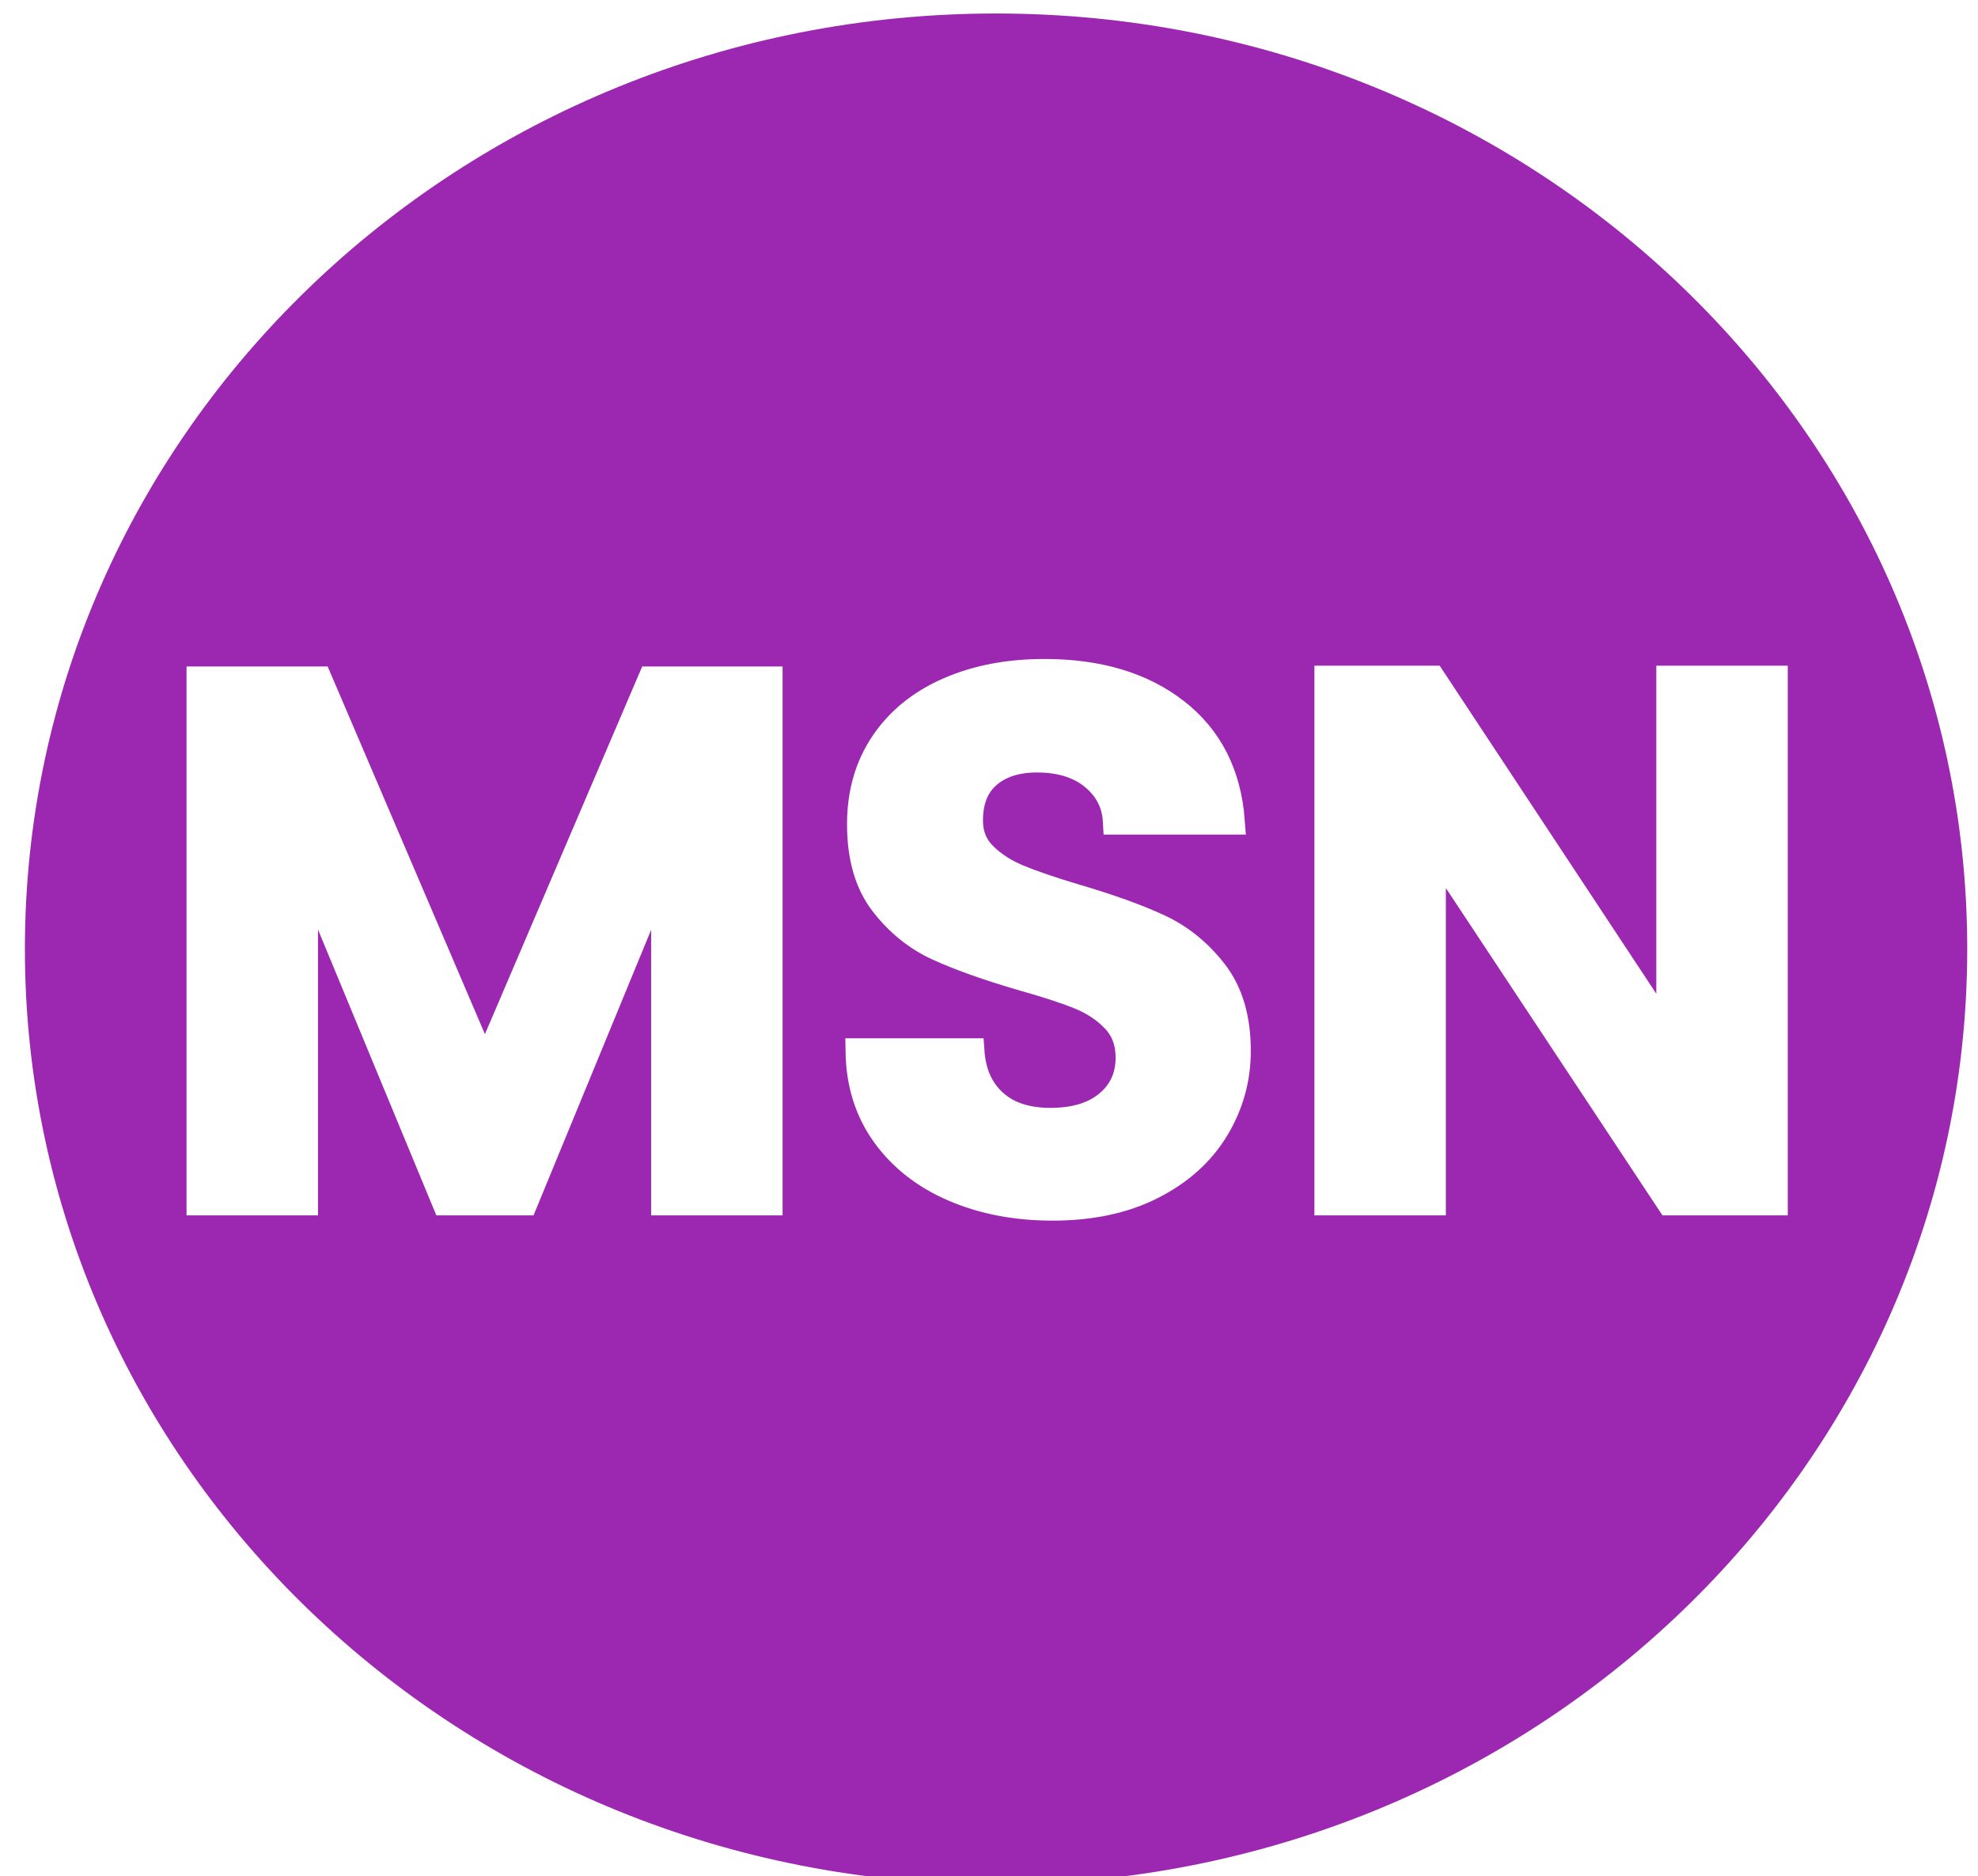
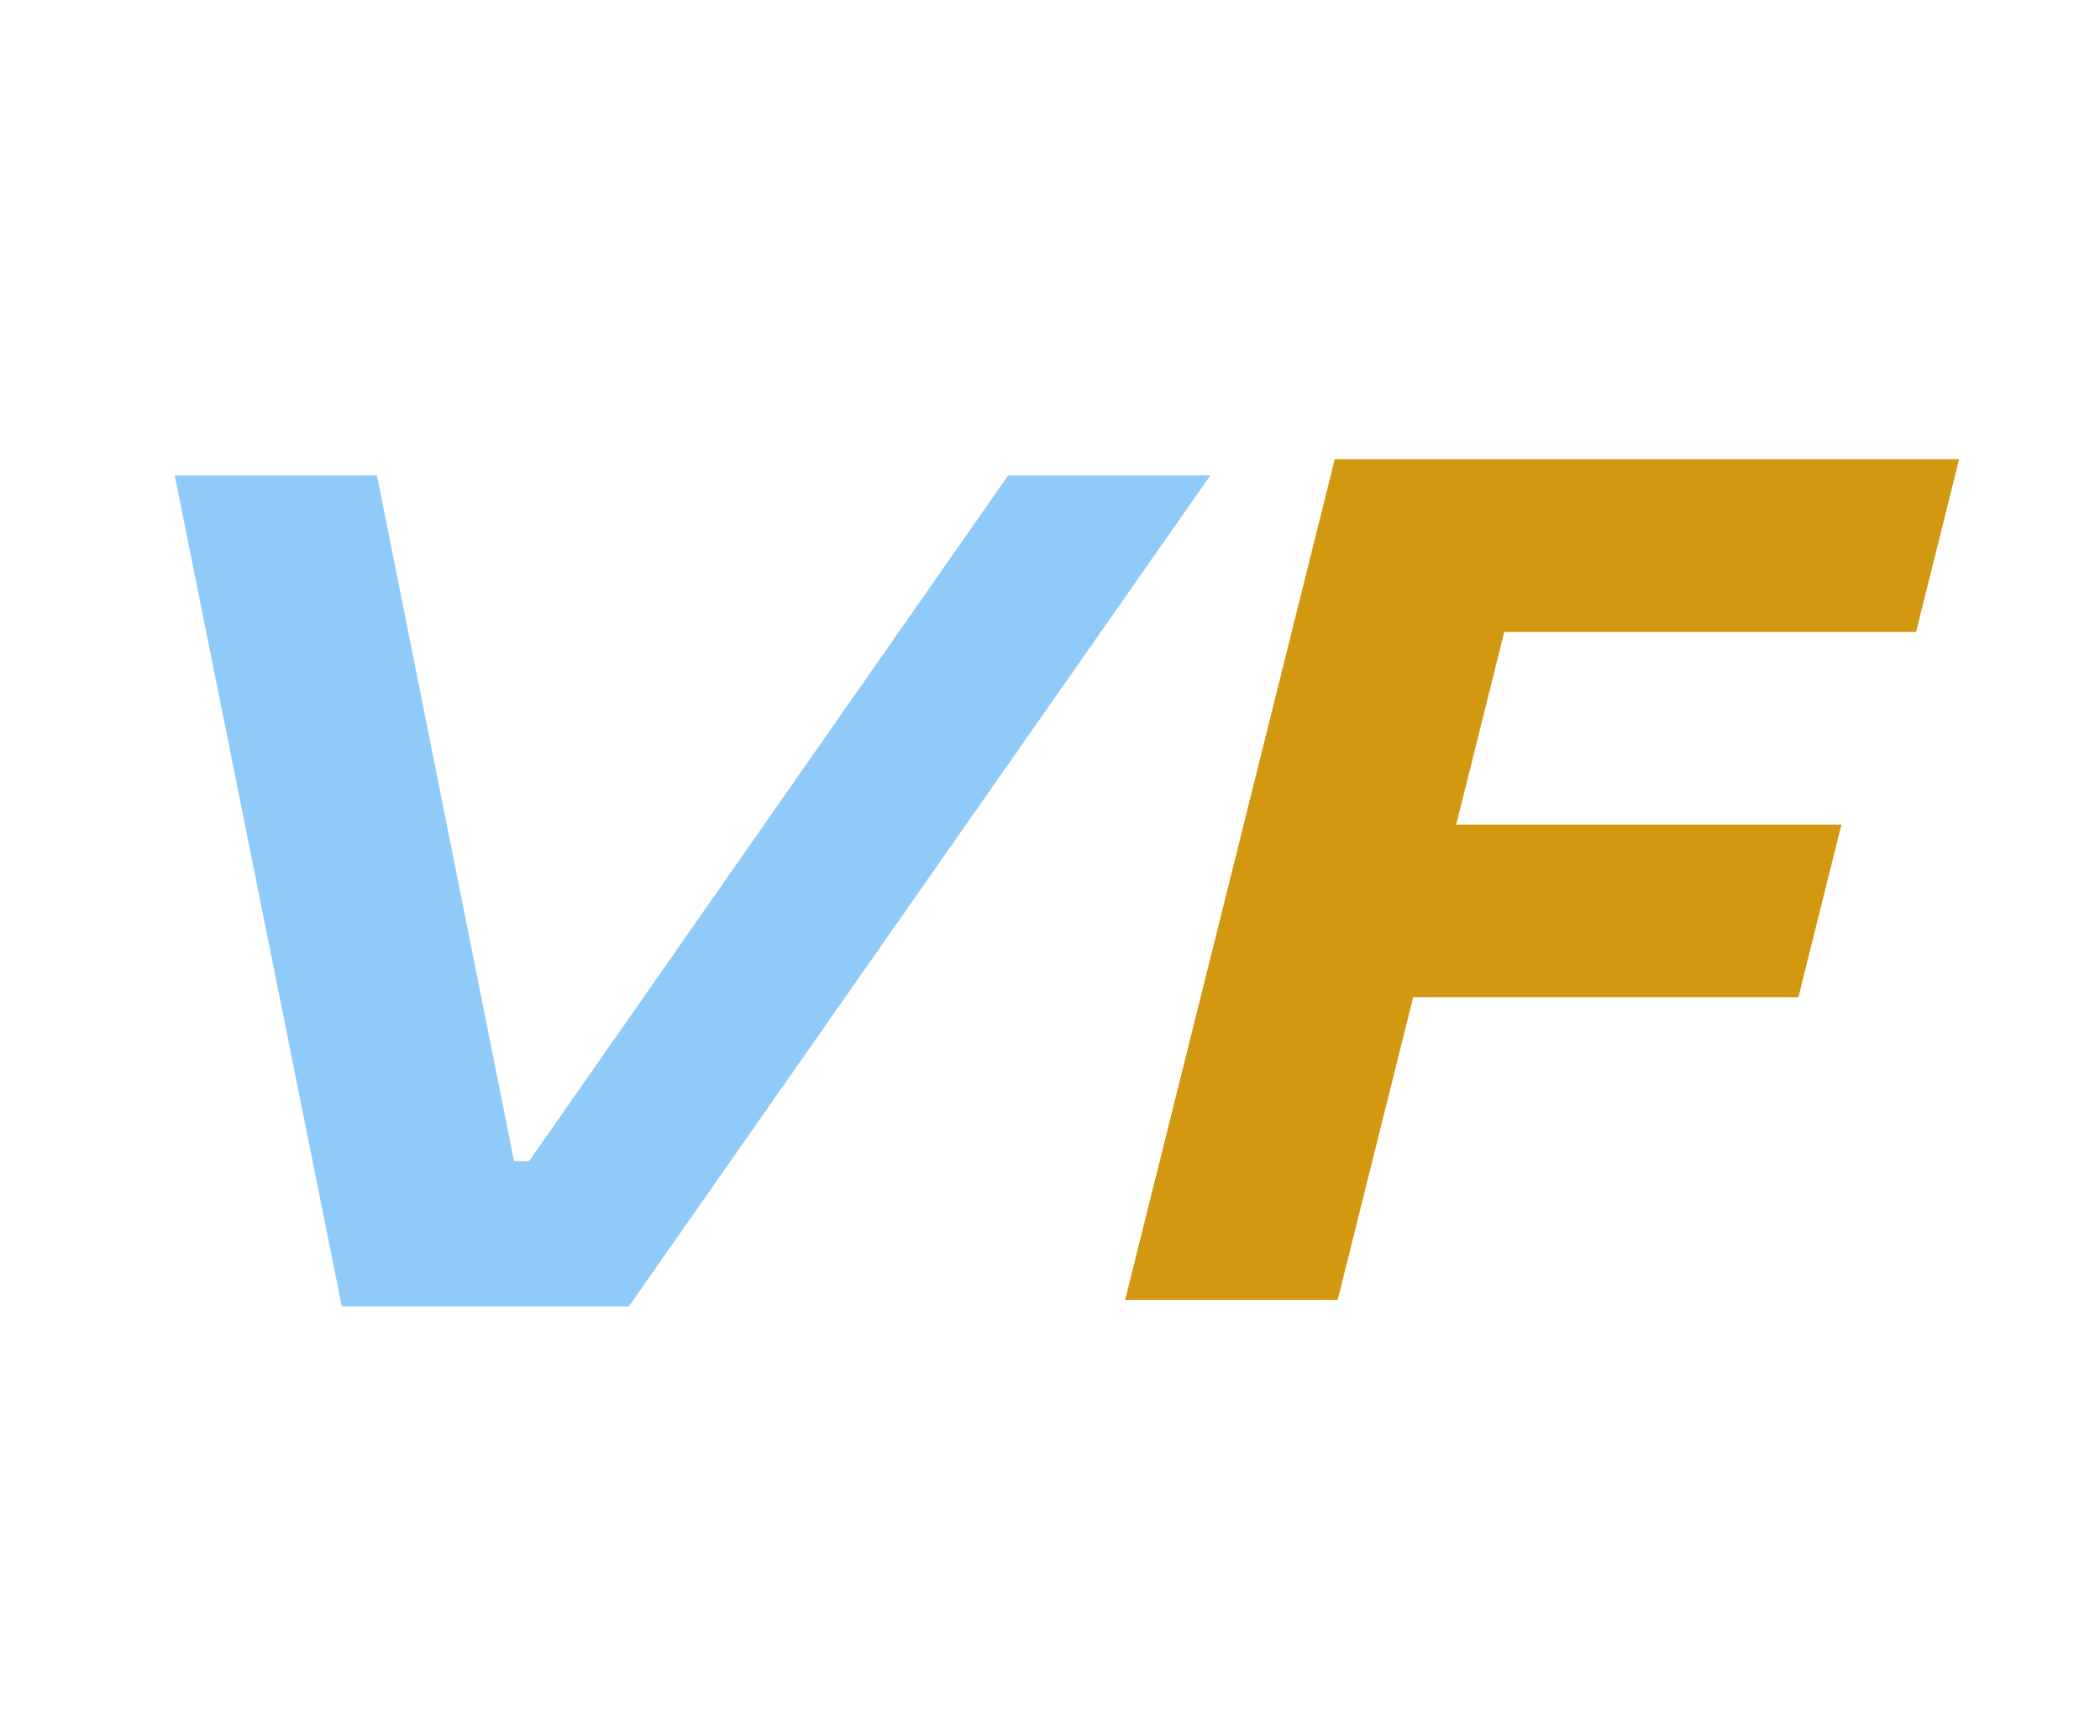
- <svg xmlns="http://www.w3.org/2000/svg" viewBox="575.095 112.522 74.029 70.197">
-   <path d="M 648.221 148.036 A 35.847 34.509 0 0 1 612.374 182.545 A 35.847 34.509 0 0 1 576.527 148.036 A 35.847 34.509 0 0 1 612.374 113.527 A 35.847 34.509 0 0 1 648.221 148.036 Z" style="fill: rgb(156, 39, 176); paint-order: fill; stroke: rgb(156, 39, 176);" />
-   <path d="M 603.884 137.964 L 603.884 157.508 L 599.964 157.508 L 599.964 144.796 L 594.728 157.508 L 591.76 157.508 L 586.496 144.796 L 586.496 157.508 L 582.576 157.508 L 582.576 137.964 L 587.028 137.964 L 593.244 152.496 L 599.46 137.964 Z M 614.492 157.704 Q 612.448 157.704 610.81 157.004 Q 609.172 156.304 608.22 154.988 Q 607.268 153.672 607.24 151.88 L 611.44 151.88 Q 611.524 153.084 612.294 153.784 Q 613.064 154.484 614.408 154.484 Q 615.78 154.484 616.564 153.826 Q 617.348 153.168 617.348 152.104 Q 617.348 151.236 616.816 150.676 Q 616.284 150.116 615.486 149.794 Q 614.688 149.472 613.288 149.08 Q 611.384 148.52 610.194 147.974 Q 609.004 147.428 608.15 146.322 Q 607.296 145.216 607.296 143.368 Q 607.296 141.632 608.164 140.344 Q 609.032 139.056 610.6 138.37 Q 612.168 137.684 614.184 137.684 Q 617.208 137.684 619.098 139.154 Q 620.988 140.624 621.184 143.256 L 616.872 143.256 Q 616.816 142.248 616.018 141.59 Q 615.22 140.932 613.904 140.932 Q 612.756 140.932 612.07 141.52 Q 611.384 142.108 611.384 143.228 Q 611.384 144.012 611.902 144.53 Q 612.42 145.048 613.19 145.37 Q 613.96 145.692 615.36 146.112 Q 617.264 146.672 618.468 147.232 Q 619.672 147.792 620.54 148.912 Q 621.408 150.032 621.408 151.852 Q 621.408 153.42 620.596 154.764 Q 619.784 156.108 618.216 156.906 Q 616.648 157.704 614.492 157.704 Z M 641.504 157.508 L 637.584 157.508 L 628.708 144.096 L 628.708 157.508 L 624.788 157.508 L 624.788 137.936 L 628.708 137.936 L 637.584 151.376 L 637.584 137.936 L 641.504 137.936 Z" style="fill: rgb(255, 255, 255); paint-order: stroke; stroke: rgb(255, 255, 255); text-wrap-mode: nowrap;" />
+ <svg xmlns="http://www.w3.org/2000/svg" viewBox="130.244 68.84 50.587 41.814">
+   <path d="M 138.477 100.314 L 134.453 80.294 L 139.325 80.294 L 142.626 96.814 L 142.99 96.814 L 154.529 80.294 L 159.401 80.294 L 145.393 100.314 Z" style="fill: rgb(144, 202, 249); text-wrap-mode: nowrap;" />
+   <path d="M 162.467 100.161 L 157.347 100.161 L 162.397 79.905 L 177.437 79.905 L 176.4 84.065 L 166.48 84.065 L 165.323 88.705 L 174.603 88.705 L 173.566 92.865 L 164.286 92.865 Z" style="fill: rgb(209, 152, 16); text-wrap-mode: nowrap;" />
</svg>
